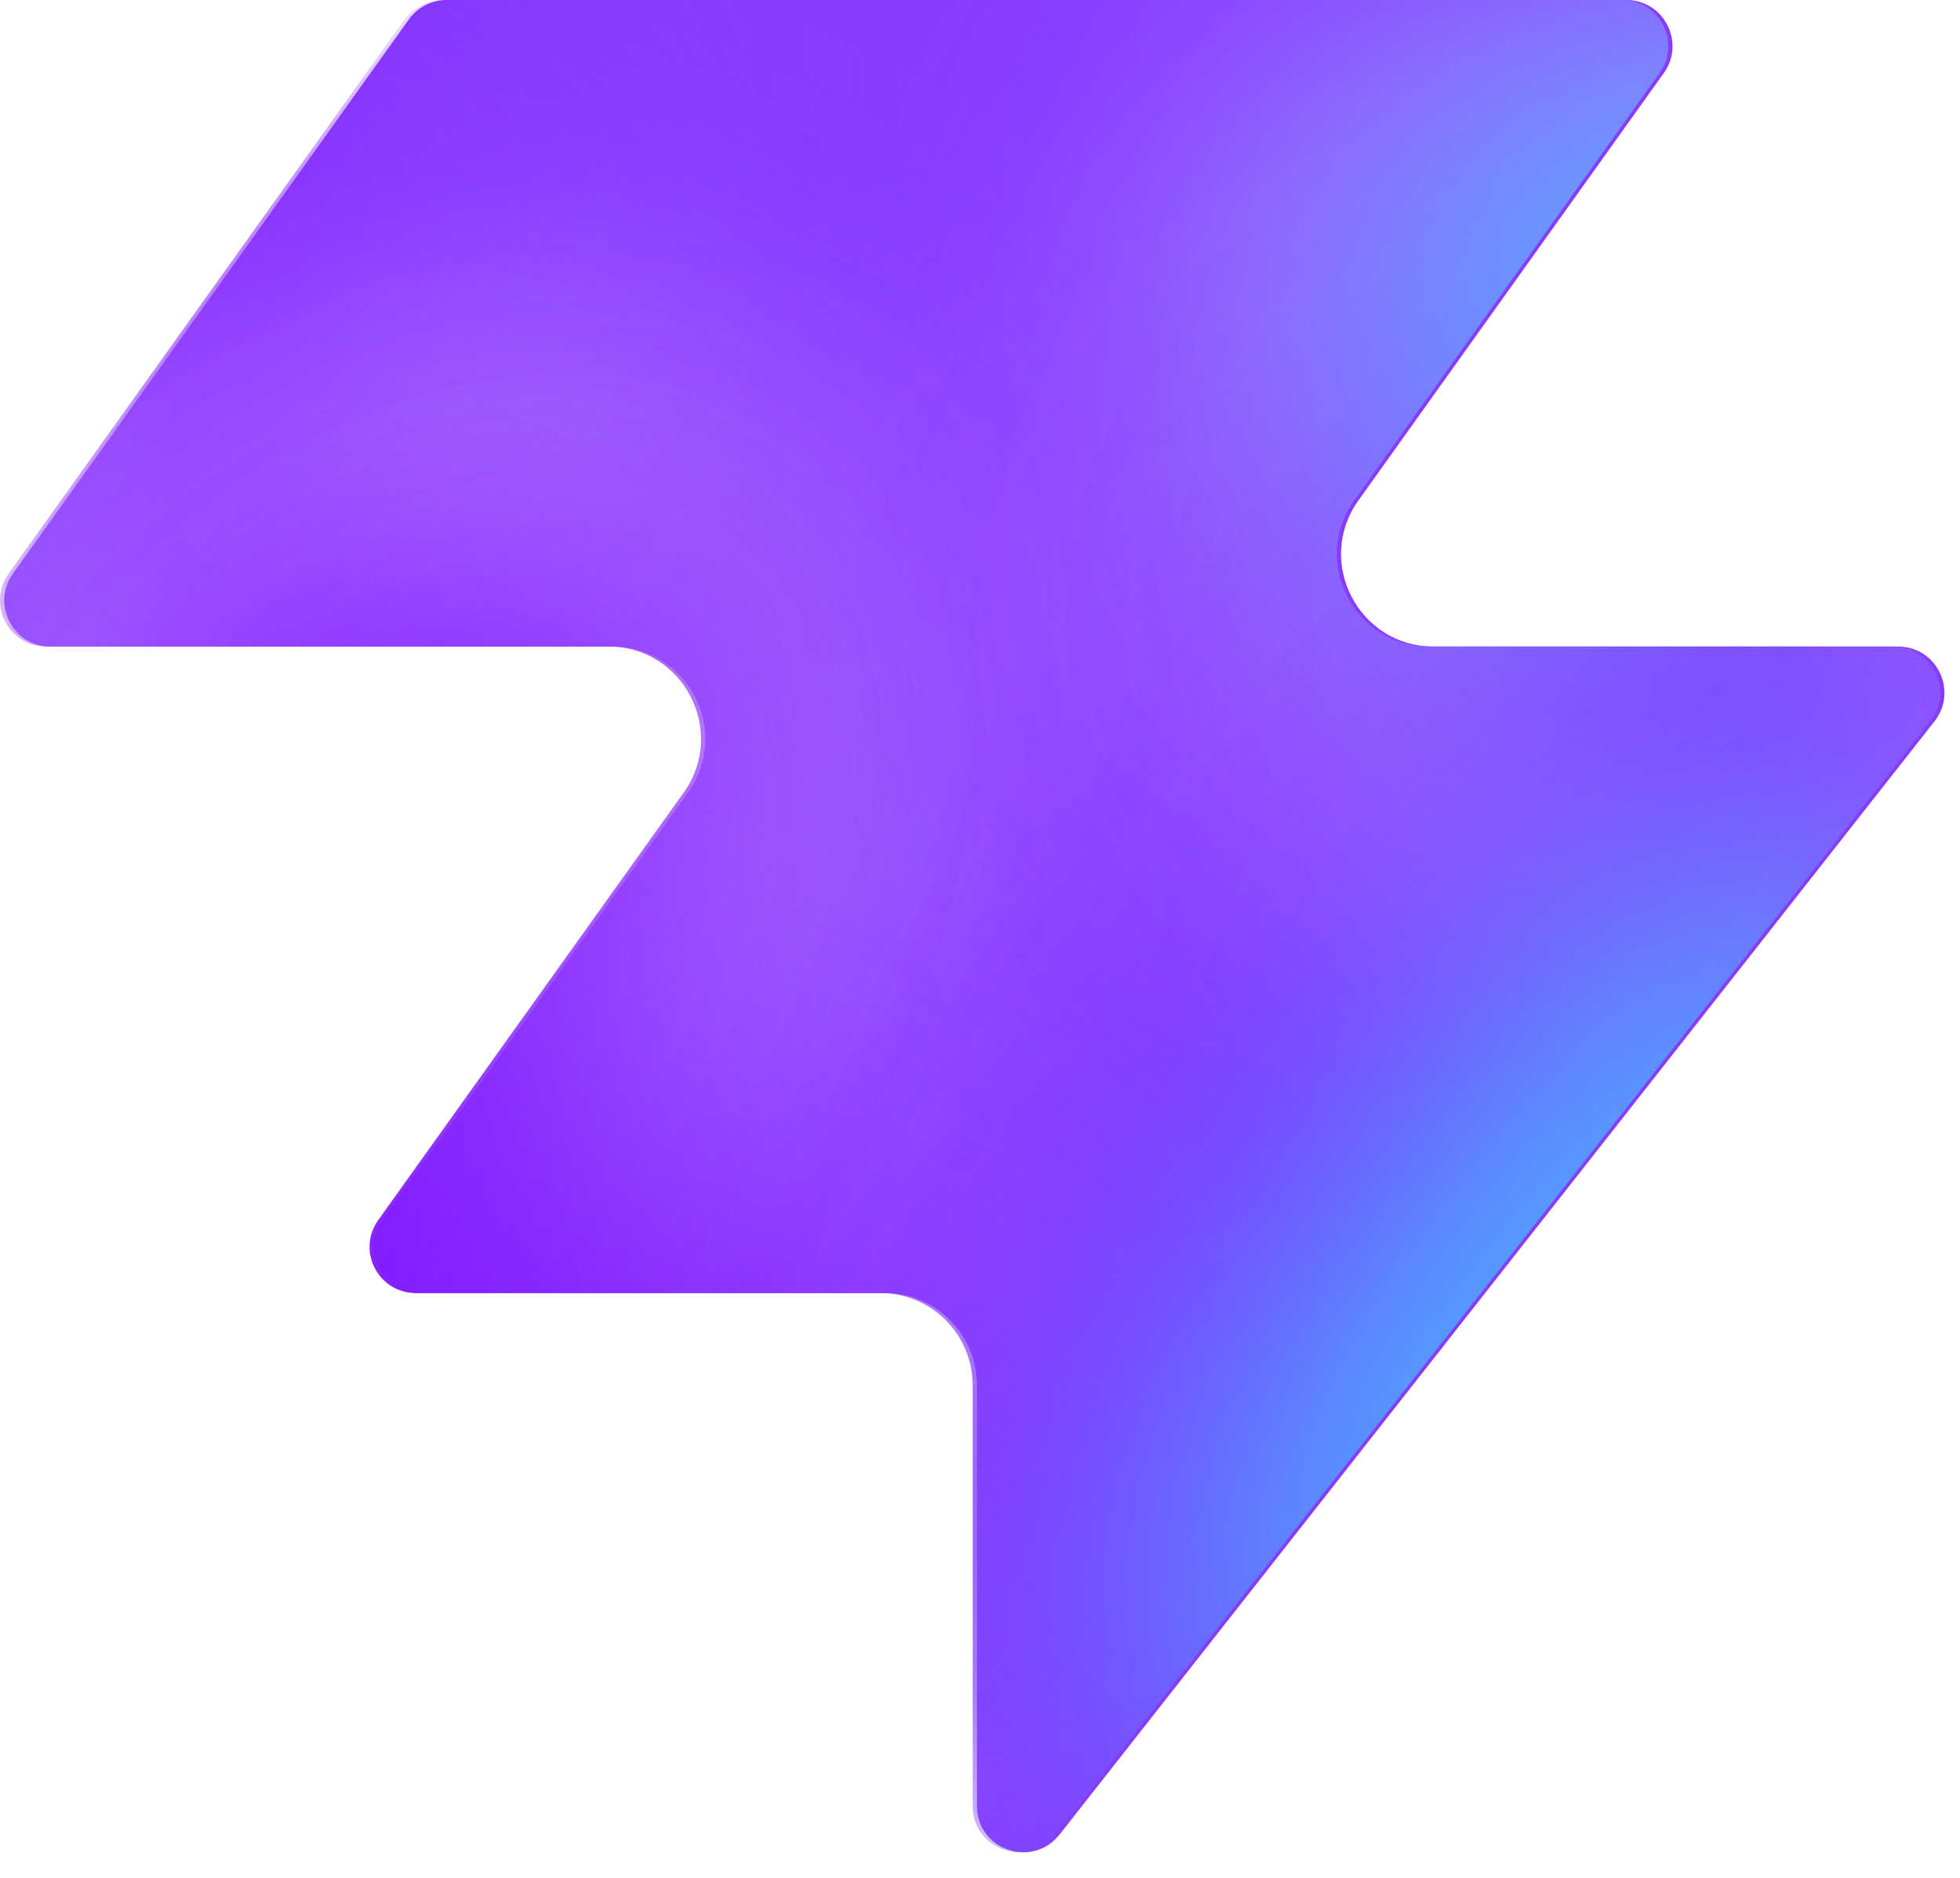
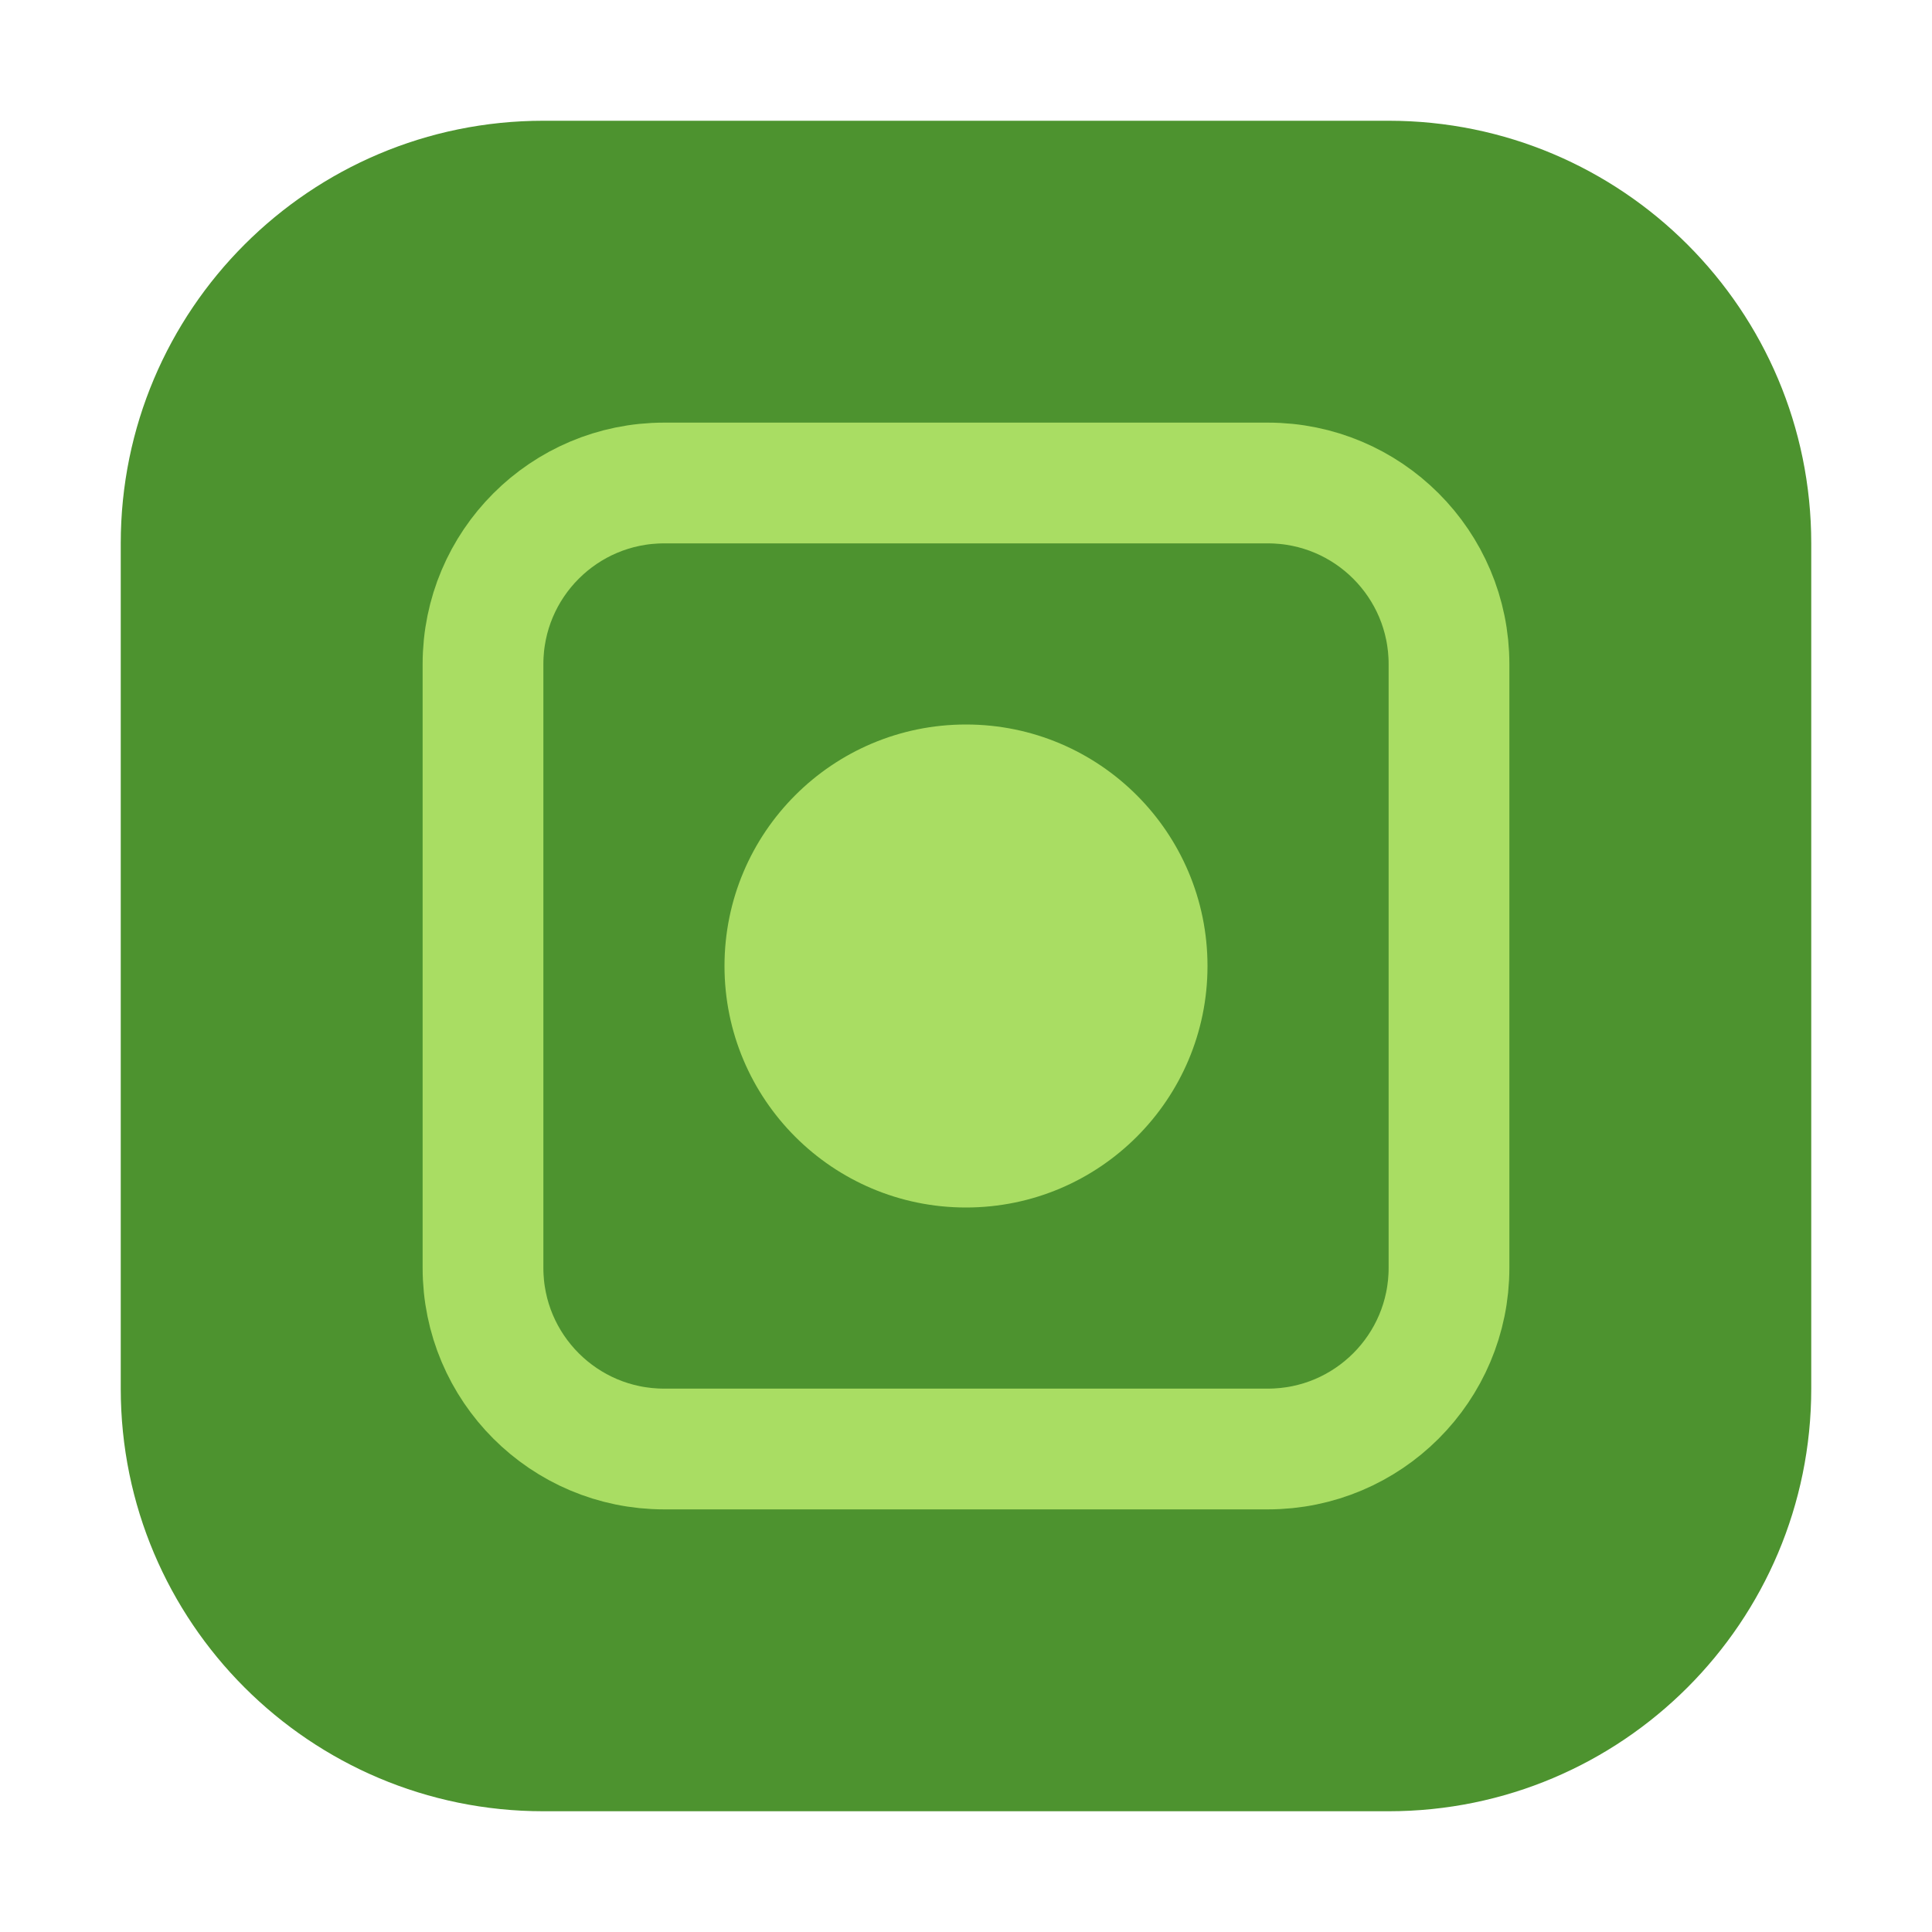
- <svg xmlns="http://www.w3.org/2000/svg" width="48" height="46" fill="none" viewBox="0 0 48 46">
-   <path fill="#863bff" d="M25.946 44.938c-.664.845-2.021.375-2.021-.698V33.937a2.26 2.26 0 0 0-2.262-2.262H10.287c-.92 0-1.456-1.04-.92-1.788l7.48-10.471c1.07-1.497 0-3.578-1.842-3.578H1.237c-.92 0-1.456-1.04-.92-1.788L10.013.474c.214-.297.556-.474.92-.474h28.894c.92 0 1.456 1.04.92 1.788l-7.48 10.471c-1.07 1.498 0 3.579 1.842 3.579h11.377c.943 0 1.473 1.088.89 1.83L25.947 44.94z" style="fill:#863bff;fill:color(display-p3 .525 .23 1);fill-opacity:1" />
-   <mask id="a" width="48" height="46" x="0" y="0" maskUnits="userSpaceOnUse" style="mask-type:alpha">
-     <path fill="#000" d="M25.842 44.938c-.664.844-2.021.375-2.021-.698V33.937a2.26 2.26 0 0 0-2.262-2.262H10.183c-.92 0-1.456-1.04-.92-1.788l7.48-10.471c1.07-1.498 0-3.579-1.842-3.579H1.133c-.92 0-1.456-1.04-.92-1.787L9.91.473c.214-.297.556-.474.92-.474h28.894c.92 0 1.456 1.04.92 1.788l-7.48 10.471c-1.07 1.498 0 3.578 1.842 3.578h11.377c.943 0 1.473 1.088.89 1.832L25.843 44.94z" style="fill:#000;fill-opacity:1" />
-   </mask>
-   <g mask="url(#a)">
-     <g filter="url(#b)">
-       <ellipse cx="5.508" cy="14.704" fill="#ede6ff" rx="5.508" ry="14.704" style="fill:#ede6ff;fill:color(display-p3 .927 .903 1);fill-opacity:1" transform="matrix(.00324 1 1 -.00324 -4.47 31.516)" />
-     </g>
-     <g filter="url(#c)">
-       <ellipse cx="10.399" cy="29.851" fill="#ede6ff" rx="10.399" ry="29.851" style="fill:#ede6ff;fill:color(display-p3 .927 .903 1);fill-opacity:1" transform="matrix(.00324 1 1 -.00324 -39.328 7.883)" />
-     </g>
-     <g filter="url(#d)">
-       <ellipse cx="5.508" cy="30.487" fill="#7e14ff" rx="5.508" ry="30.487" style="fill:#7e14ff;fill:color(display-p3 .492 .077 1);fill-opacity:1" transform="rotate(89.814 -25.913 -14.639)scale(1 -1)" />
-     </g>
-     <g filter="url(#e)">
-       <ellipse cx="5.508" cy="30.599" fill="#7e14ff" rx="5.508" ry="30.599" style="fill:#7e14ff;fill:color(display-p3 .492 .077 1);fill-opacity:1" transform="rotate(89.814 -32.644 -3.334)scale(1 -1)" />
-     </g>
-     <g filter="url(#f)">
-       <ellipse cx="5.508" cy="30.599" fill="#7e14ff" rx="5.508" ry="30.599" style="fill:#7e14ff;fill:color(display-p3 .492 .077 1);fill-opacity:1" transform="matrix(.00324 1 1 -.00324 -34.34 30.47)" />
-     </g>
-     <g filter="url(#g)">
-       <ellipse cx="14.072" cy="22.078" fill="#ede6ff" rx="14.072" ry="22.078" style="fill:#ede6ff;fill:color(display-p3 .927 .903 1);fill-opacity:1" transform="rotate(93.35 24.506 48.493)scale(-1 1)" />
-     </g>
-     <g filter="url(#h)">
-       <ellipse cx="3.47" cy="21.501" fill="#7e14ff" rx="3.47" ry="21.501" style="fill:#7e14ff;fill:color(display-p3 .492 .077 1);fill-opacity:1" transform="rotate(89.009 28.708 47.59)scale(-1 1)" />
-     </g>
-     <g filter="url(#i)">
-       <ellipse cx="3.47" cy="21.501" fill="#7e14ff" rx="3.47" ry="21.501" style="fill:#7e14ff;fill:color(display-p3 .492 .077 1);fill-opacity:1" transform="rotate(89.009 28.708 47.59)scale(-1 1)" />
-     </g>
-     <g filter="url(#j)">
-       <ellipse cx=".387" cy="8.972" fill="#7e14ff" rx="4.407" ry="29.108" style="fill:#7e14ff;fill:color(display-p3 .492 .077 1);fill-opacity:1" transform="rotate(39.51 .387 8.972)" />
-     </g>
-     <g filter="url(#k)">
-       <ellipse cx="47.523" cy="-6.092" fill="#7e14ff" rx="4.407" ry="29.108" style="fill:#7e14ff;fill:color(display-p3 .492 .077 1);fill-opacity:1" transform="rotate(37.892 47.523 -6.092)" />
-     </g>
-     <g filter="url(#l)">
-       <ellipse cx="41.412" cy="6.333" fill="#47bfff" rx="5.971" ry="9.665" style="fill:#47bfff;fill:color(display-p3 .28 .748 1);fill-opacity:1" transform="rotate(37.892 41.412 6.333)" />
-     </g>
-     <g filter="url(#m)">
-       <ellipse cx="-1.879" cy="38.332" fill="#7e14ff" rx="4.407" ry="29.108" style="fill:#7e14ff;fill:color(display-p3 .492 .077 1);fill-opacity:1" transform="rotate(37.892 -1.88 38.332)" />
-     </g>
-     <g filter="url(#n)">
-       <ellipse cx="-1.879" cy="38.332" fill="#7e14ff" rx="4.407" ry="29.108" style="fill:#7e14ff;fill:color(display-p3 .492 .077 1);fill-opacity:1" transform="rotate(37.892 -1.88 38.332)" />
-     </g>
-     <g filter="url(#o)">
-       <ellipse cx="35.651" cy="29.907" fill="#7e14ff" rx="4.407" ry="29.108" style="fill:#7e14ff;fill:color(display-p3 .492 .077 1);fill-opacity:1" transform="rotate(37.892 35.651 29.907)" />
-     </g>
-     <g filter="url(#p)">
-       <ellipse cx="38.418" cy="32.4" fill="#47bfff" rx="5.971" ry="15.297" style="fill:#47bfff;fill:color(display-p3 .28 .748 1);fill-opacity:1" transform="rotate(37.892 38.418 32.4)" />
-     </g>
-   </g>
-   <defs>
-     <filter id="b" width="60.045" height="41.654" x="-19.77" y="16.149" color-interpolation-filters="sRGB" filterUnits="userSpaceOnUse">
-       <feFlood flood-opacity="0" result="BackgroundImageFix" />
-       <feBlend in="SourceGraphic" in2="BackgroundImageFix" result="shape" />
-       <feGaussianBlur result="effect1_foregroundBlur_2002_17158" stdDeviation="7.659" />
-     </filter>
-     <filter id="c" width="90.34" height="51.437" x="-54.613" y="-7.533" color-interpolation-filters="sRGB" filterUnits="userSpaceOnUse">
-       <feFlood flood-opacity="0" result="BackgroundImageFix" />
-       <feBlend in="SourceGraphic" in2="BackgroundImageFix" result="shape" />
-       <feGaussianBlur result="effect1_foregroundBlur_2002_17158" stdDeviation="7.659" />
-     </filter>
-     <filter id="d" width="79.355" height="29.4" x="-49.64" y="2.03" color-interpolation-filters="sRGB" filterUnits="userSpaceOnUse">
-       <feFlood flood-opacity="0" result="BackgroundImageFix" />
-       <feBlend in="SourceGraphic" in2="BackgroundImageFix" result="shape" />
-       <feGaussianBlur result="effect1_foregroundBlur_2002_17158" stdDeviation="4.596" />
-     </filter>
-     <filter id="e" width="79.579" height="29.4" x="-45.045" y="20.029" color-interpolation-filters="sRGB" filterUnits="userSpaceOnUse">
-       <feFlood flood-opacity="0" result="BackgroundImageFix" />
-       <feBlend in="SourceGraphic" in2="BackgroundImageFix" result="shape" />
-       <feGaussianBlur result="effect1_foregroundBlur_2002_17158" stdDeviation="4.596" />
-     </filter>
-     <filter id="f" width="79.579" height="29.4" x="-43.513" y="21.178" color-interpolation-filters="sRGB" filterUnits="userSpaceOnUse">
-       <feFlood flood-opacity="0" result="BackgroundImageFix" />
-       <feBlend in="SourceGraphic" in2="BackgroundImageFix" result="shape" />
-       <feGaussianBlur result="effect1_foregroundBlur_2002_17158" stdDeviation="4.596" />
-     </filter>
-     <filter id="g" width="74.749" height="58.852" x="15.756" y="-17.901" color-interpolation-filters="sRGB" filterUnits="userSpaceOnUse">
-       <feFlood flood-opacity="0" result="BackgroundImageFix" />
-       <feBlend in="SourceGraphic" in2="BackgroundImageFix" result="shape" />
-       <feGaussianBlur result="effect1_foregroundBlur_2002_17158" stdDeviation="7.659" />
-     </filter>
-     <filter id="h" width="61.377" height="25.362" x="23.548" y="2.284" color-interpolation-filters="sRGB" filterUnits="userSpaceOnUse">
-       <feFlood flood-opacity="0" result="BackgroundImageFix" />
-       <feBlend in="SourceGraphic" in2="BackgroundImageFix" result="shape" />
-       <feGaussianBlur result="effect1_foregroundBlur_2002_17158" stdDeviation="4.596" />
-     </filter>
-     <filter id="i" width="61.377" height="25.362" x="23.548" y="2.284" color-interpolation-filters="sRGB" filterUnits="userSpaceOnUse">
-       <feFlood flood-opacity="0" result="BackgroundImageFix" />
-       <feBlend in="SourceGraphic" in2="BackgroundImageFix" result="shape" />
-       <feGaussianBlur result="effect1_foregroundBlur_2002_17158" stdDeviation="4.596" />
-     </filter>
-     <filter id="j" width="56.045" height="63.649" x="-27.636" y="-22.853" color-interpolation-filters="sRGB" filterUnits="userSpaceOnUse">
-       <feFlood flood-opacity="0" result="BackgroundImageFix" />
-       <feBlend in="SourceGraphic" in2="BackgroundImageFix" result="shape" />
-       <feGaussianBlur result="effect1_foregroundBlur_2002_17158" stdDeviation="4.596" />
-     </filter>
-     <filter id="k" width="54.814" height="64.646" x="20.116" y="-38.415" color-interpolation-filters="sRGB" filterUnits="userSpaceOnUse">
-       <feFlood flood-opacity="0" result="BackgroundImageFix" />
-       <feBlend in="SourceGraphic" in2="BackgroundImageFix" result="shape" />
-       <feGaussianBlur result="effect1_foregroundBlur_2002_17158" stdDeviation="4.596" />
-     </filter>
-     <filter id="l" width="33.541" height="35.313" x="24.641" y="-11.323" color-interpolation-filters="sRGB" filterUnits="userSpaceOnUse">
-       <feFlood flood-opacity="0" result="BackgroundImageFix" />
-       <feBlend in="SourceGraphic" in2="BackgroundImageFix" result="shape" />
-       <feGaussianBlur result="effect1_foregroundBlur_2002_17158" stdDeviation="4.596" />
-     </filter>
-     <filter id="m" width="54.814" height="64.646" x="-29.286" y="6.009" color-interpolation-filters="sRGB" filterUnits="userSpaceOnUse">
-       <feFlood flood-opacity="0" result="BackgroundImageFix" />
-       <feBlend in="SourceGraphic" in2="BackgroundImageFix" result="shape" />
-       <feGaussianBlur result="effect1_foregroundBlur_2002_17158" stdDeviation="4.596" />
-     </filter>
-     <filter id="n" width="54.814" height="64.646" x="-29.286" y="6.009" color-interpolation-filters="sRGB" filterUnits="userSpaceOnUse">
-       <feFlood flood-opacity="0" result="BackgroundImageFix" />
-       <feBlend in="SourceGraphic" in2="BackgroundImageFix" result="shape" />
-       <feGaussianBlur result="effect1_foregroundBlur_2002_17158" stdDeviation="4.596" />
-     </filter>
-     <filter id="o" width="54.814" height="64.646" x="8.244" y="-2.416" color-interpolation-filters="sRGB" filterUnits="userSpaceOnUse">
-       <feFlood flood-opacity="0" result="BackgroundImageFix" />
-       <feBlend in="SourceGraphic" in2="BackgroundImageFix" result="shape" />
-       <feGaussianBlur result="effect1_foregroundBlur_2002_17158" stdDeviation="4.596" />
-     </filter>
-     <filter id="p" width="39.409" height="43.623" x="18.713" y="10.588" color-interpolation-filters="sRGB" filterUnits="userSpaceOnUse">
-       <feFlood flood-opacity="0" result="BackgroundImageFix" />
-       <feBlend in="SourceGraphic" in2="BackgroundImageFix" result="shape" />
-       <feGaussianBlur result="effect1_foregroundBlur_2002_17158" stdDeviation="4.596" />
-     </filter>
-   </defs>
+ <svg xmlns="http://www.w3.org/2000/svg" viewBox="0 0 32 32">
+   <rect x="2" y="2" width="28" height="28" rx="7" fill="#4d932f" />
+   <rect x="8" y="8" width="16" height="16" rx="3" fill="none" stroke="#a9dd63" stroke-width="2" />
+   <circle cx="16" cy="16" r="4" fill="#a9dd63" />
</svg>
